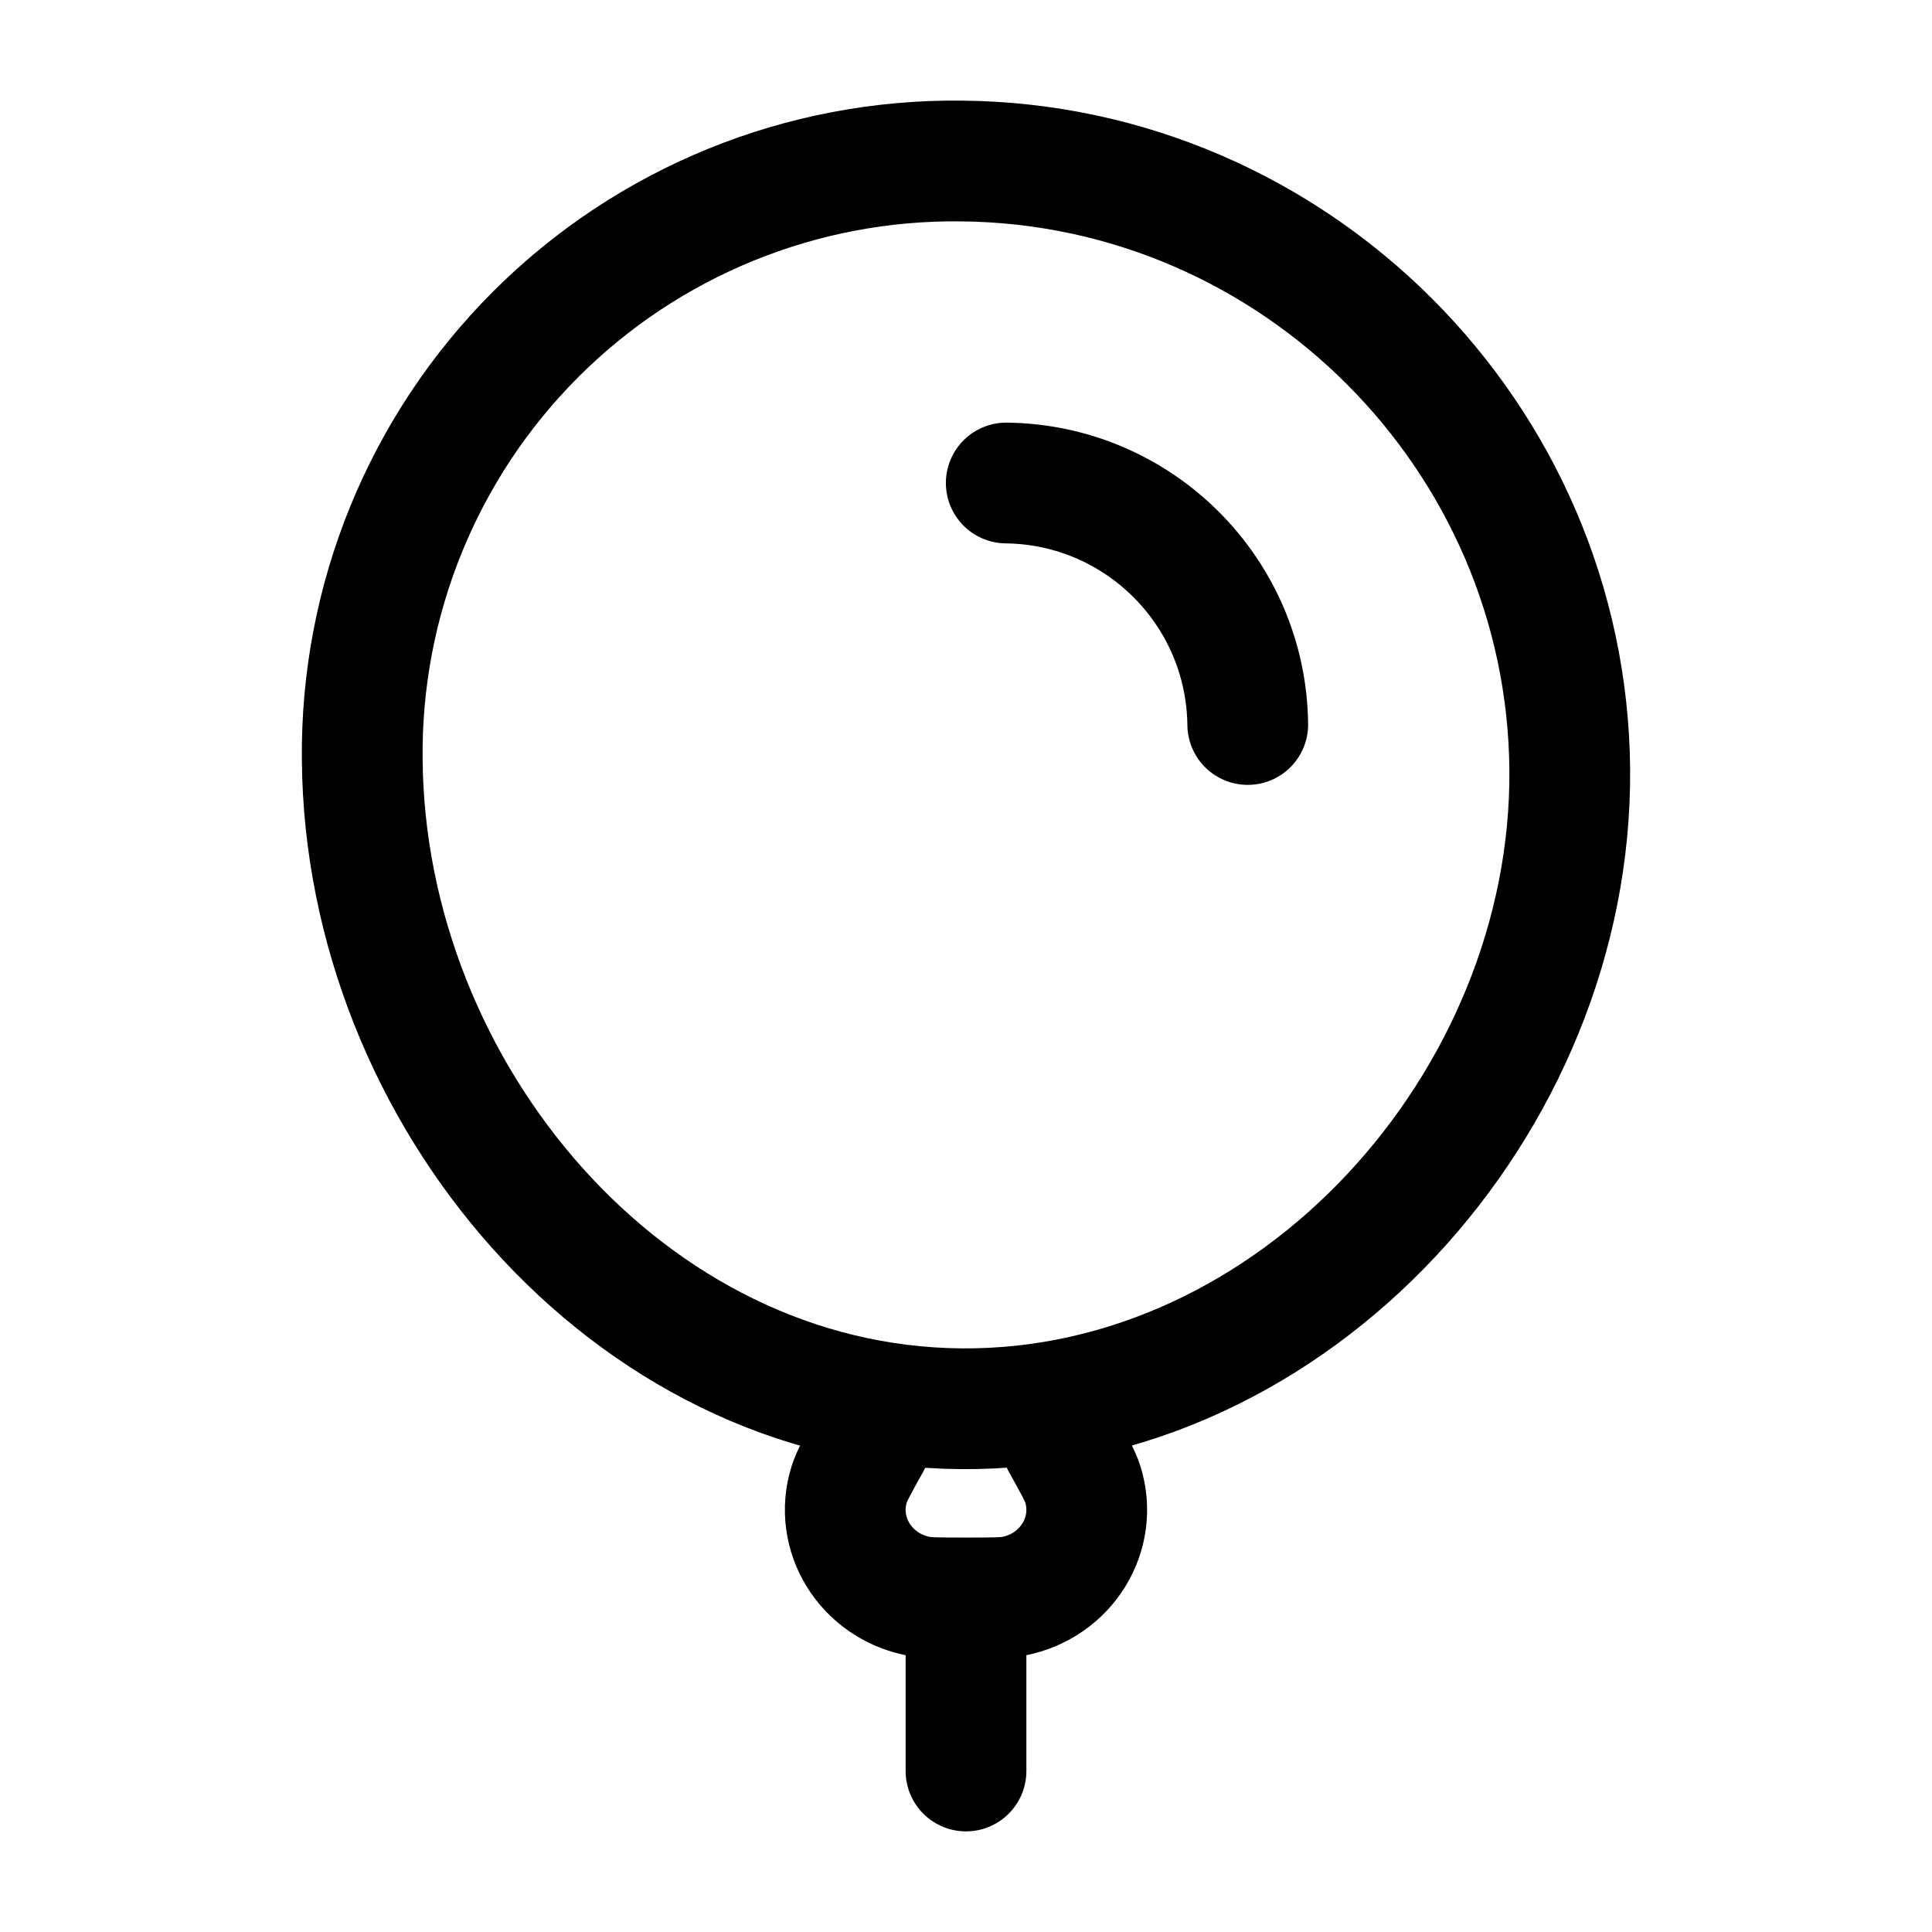
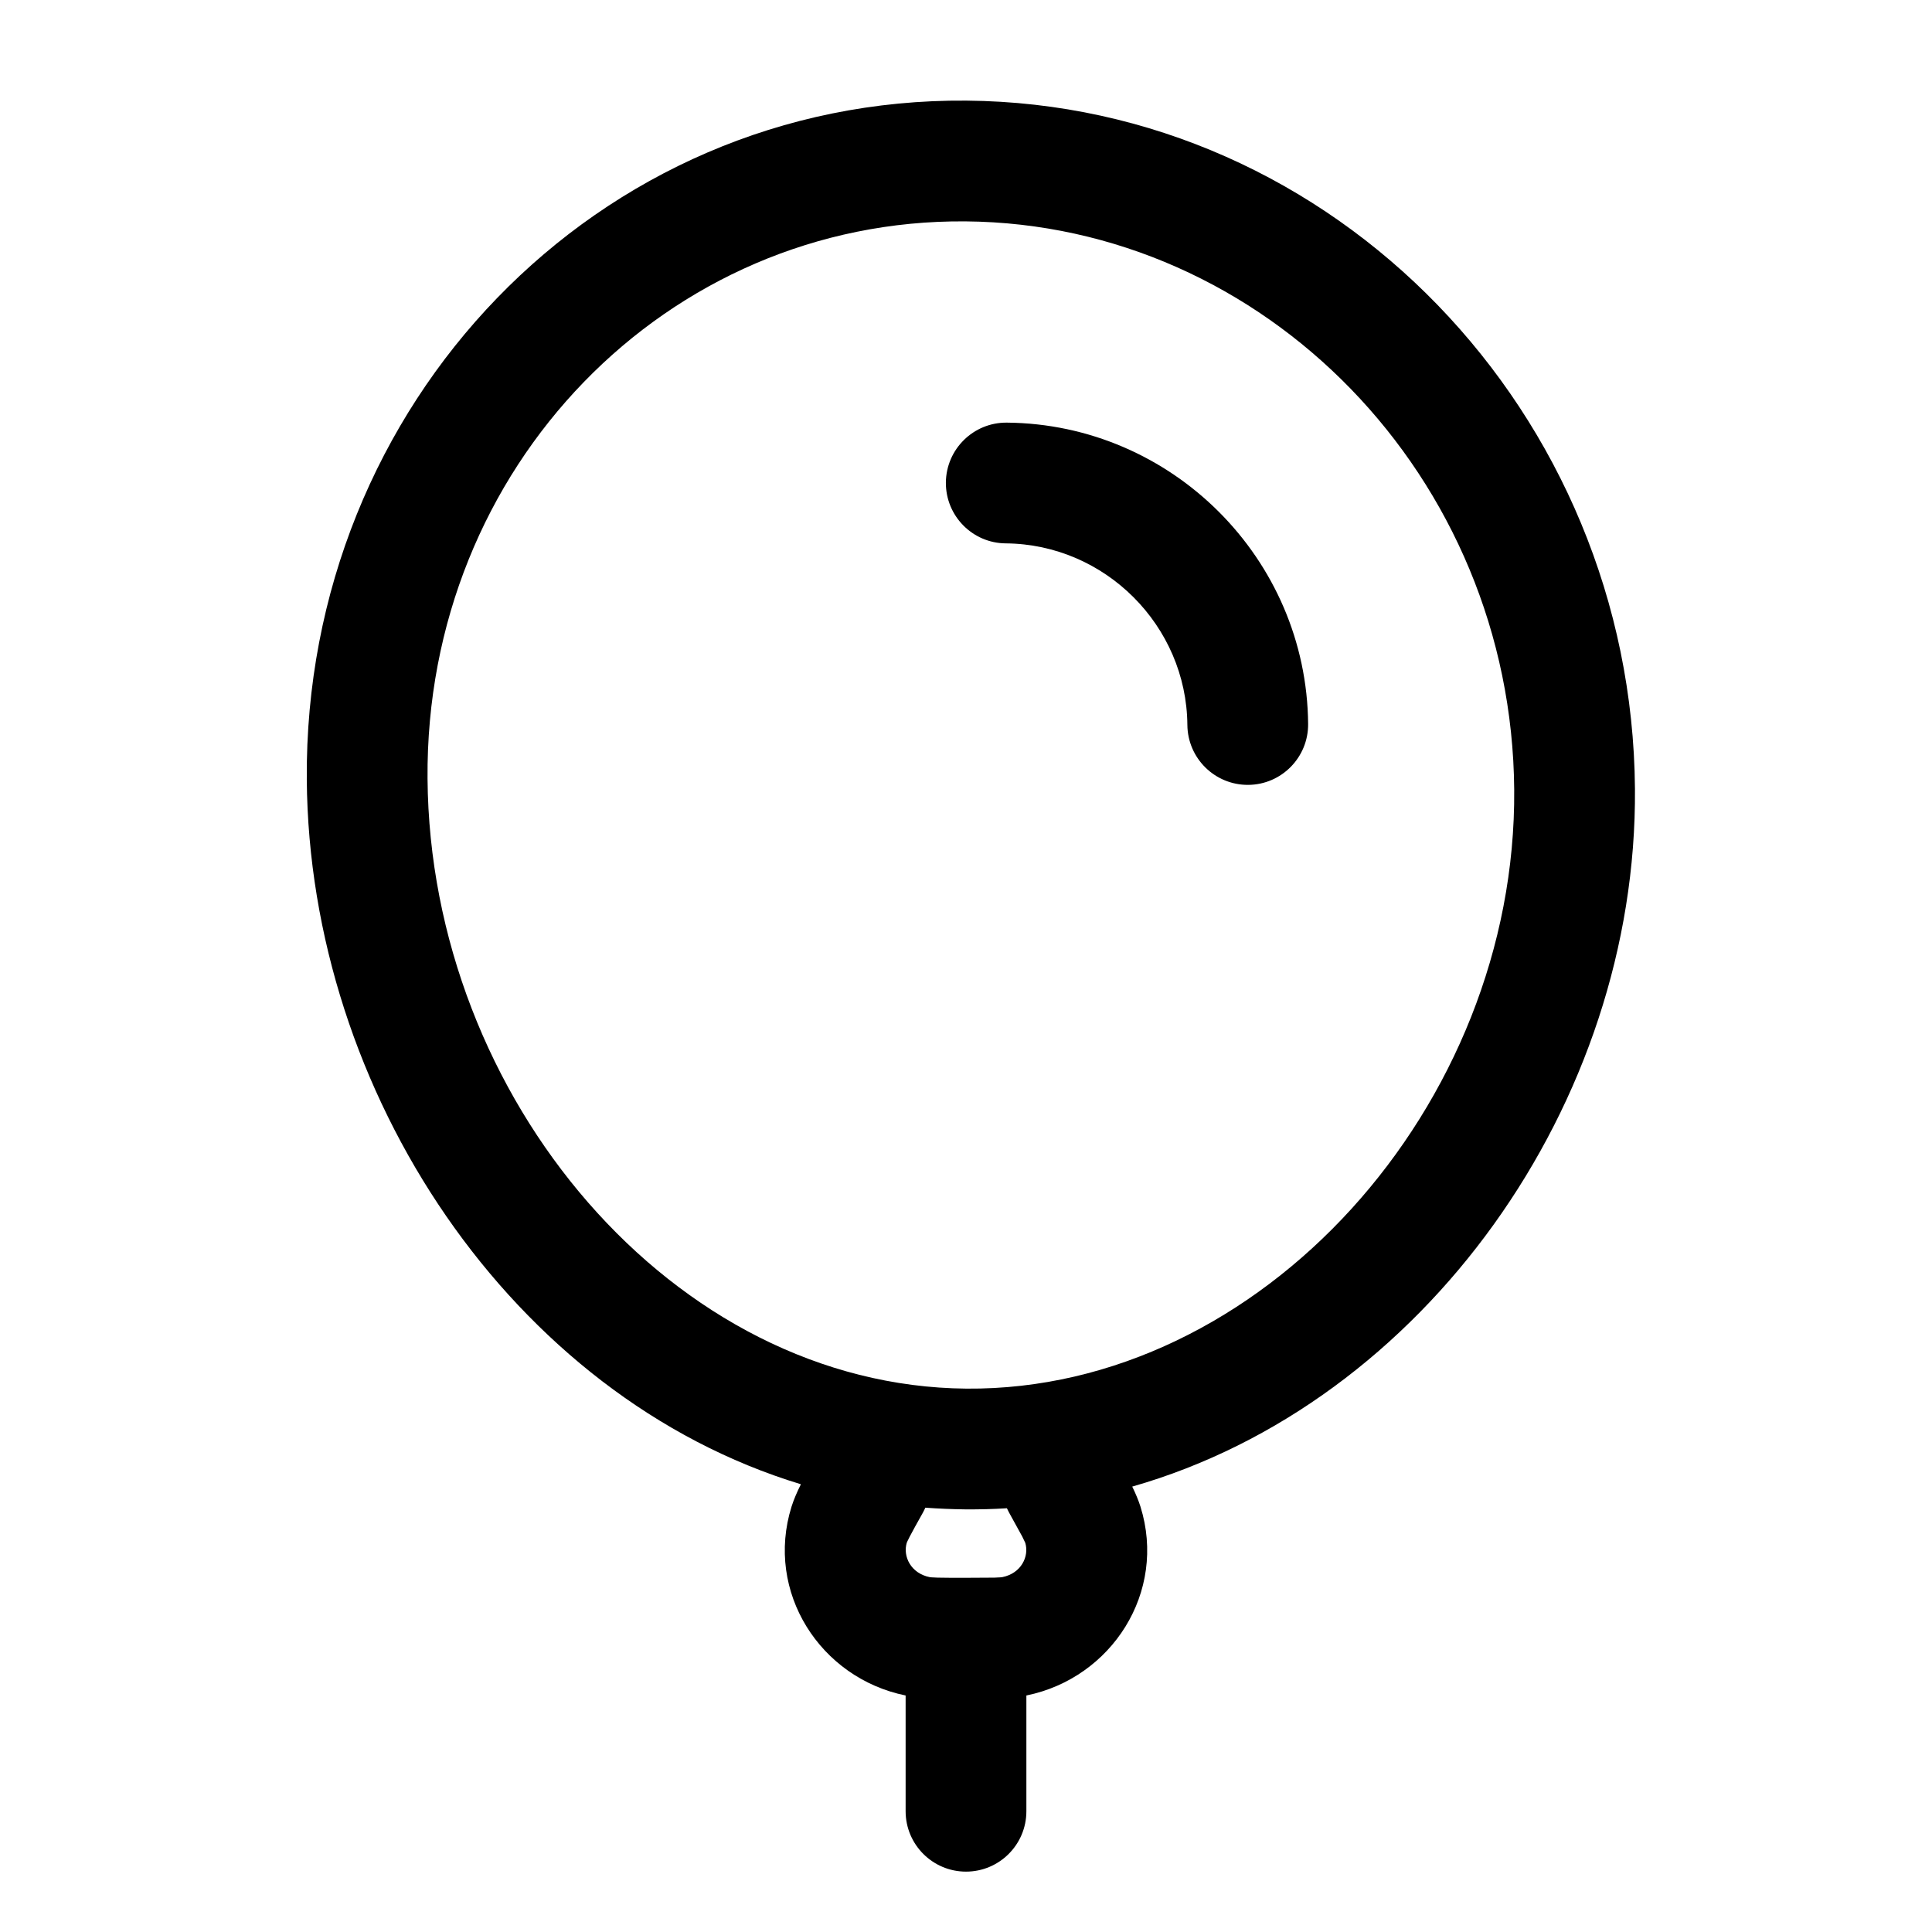
- <svg xmlns="http://www.w3.org/2000/svg" viewBox="0 0 24 24" width="24" height="24" fill="none" aria-hidden="true">
-   <g fill="none" stroke="currentColor" stroke-linecap="round" stroke-width="1.5">
-     <path d="M11.94 17.5c4.141.033 7.593-3.797 7.56-7.94c-.034-4.14-3.42-7.525-7.56-7.56A7.355 7.355 0 0 0 4.5 9.44c.034 4.142 3.297 8.027 7.44 8.06Z" />
-     <path d="M15.5 9a3.035 3.035 0 0 0-3-3M12 19.85c.321 0 .482 0 .593-.022c.654-.128 1.051-.772.858-1.39c-.033-.105-.109-.242-.261-.515M12 19.85c-.321 0-.482 0-.593-.022c-.654-.128-1.051-.772-.858-1.39c.033-.105.109-.242.261-.515M12 19.85V22" />
-   </g>
+ <svg xmlns="http://www.w3.org/2000/svg" aria-hidden="true" width="24" height="24" viewBox="0 0 24 24" fill="none">
+   <path d="M12.506 5.25C12.092 5.247 11.754 5.58 11.75 5.994C11.747 6.408 12.08 6.747 12.494 6.75C13.728 6.76 14.74 7.772 14.75 9.006C14.754 9.42 15.092 9.753 15.506 9.75C15.92 9.747 16.253 9.408 16.25 8.994C16.233 6.941 14.559 5.267 12.506 5.25Z" fill="currentColor" />
+   <path fill-rule="evenodd" clip-rule="evenodd" d="M3.811 9.685C3.774 5.014 7.423 1.212 12.006 1.25C16.579 1.288 20.274 5.135 20.31 9.798C20.341 13.706 17.685 17.432 14.065 18.467C14.107 18.553 14.142 18.636 14.167 18.715C14.499 19.777 13.811 20.846 12.75 21.062V22.5C12.75 22.914 12.414 23.25 12 23.25C11.586 23.25 11.25 22.914 11.25 22.5V21.062C10.189 20.846 9.501 19.777 9.833 18.715C9.861 18.627 9.901 18.534 9.949 18.438C6.357 17.348 3.841 13.567 3.811 9.685ZM11.994 2.75C8.294 2.719 5.28 5.794 5.311 9.673C5.342 13.642 8.369 17.22 12.006 17.25C15.661 17.28 18.841 13.739 18.81 9.81C18.78 5.922 15.705 2.781 11.994 2.75ZM11.994 18.75C12.167 18.751 12.338 18.747 12.508 18.736C12.516 18.753 12.525 18.771 12.534 18.788L12.699 19.088L12.736 19.165C12.787 19.333 12.687 19.545 12.45 19.592C12.45 19.592 12.427 19.596 12.354 19.598L12 19.6C11.835 19.6 11.727 19.6 11.647 19.598C11.573 19.596 11.55 19.592 11.55 19.592C11.313 19.545 11.214 19.332 11.264 19.165C11.266 19.16 11.275 19.139 11.301 19.088C11.337 19.019 11.387 18.929 11.466 18.788C11.477 18.768 11.486 18.748 11.495 18.729C11.66 18.741 11.826 18.748 11.994 18.75Z" fill="currentColor" />
</svg>
